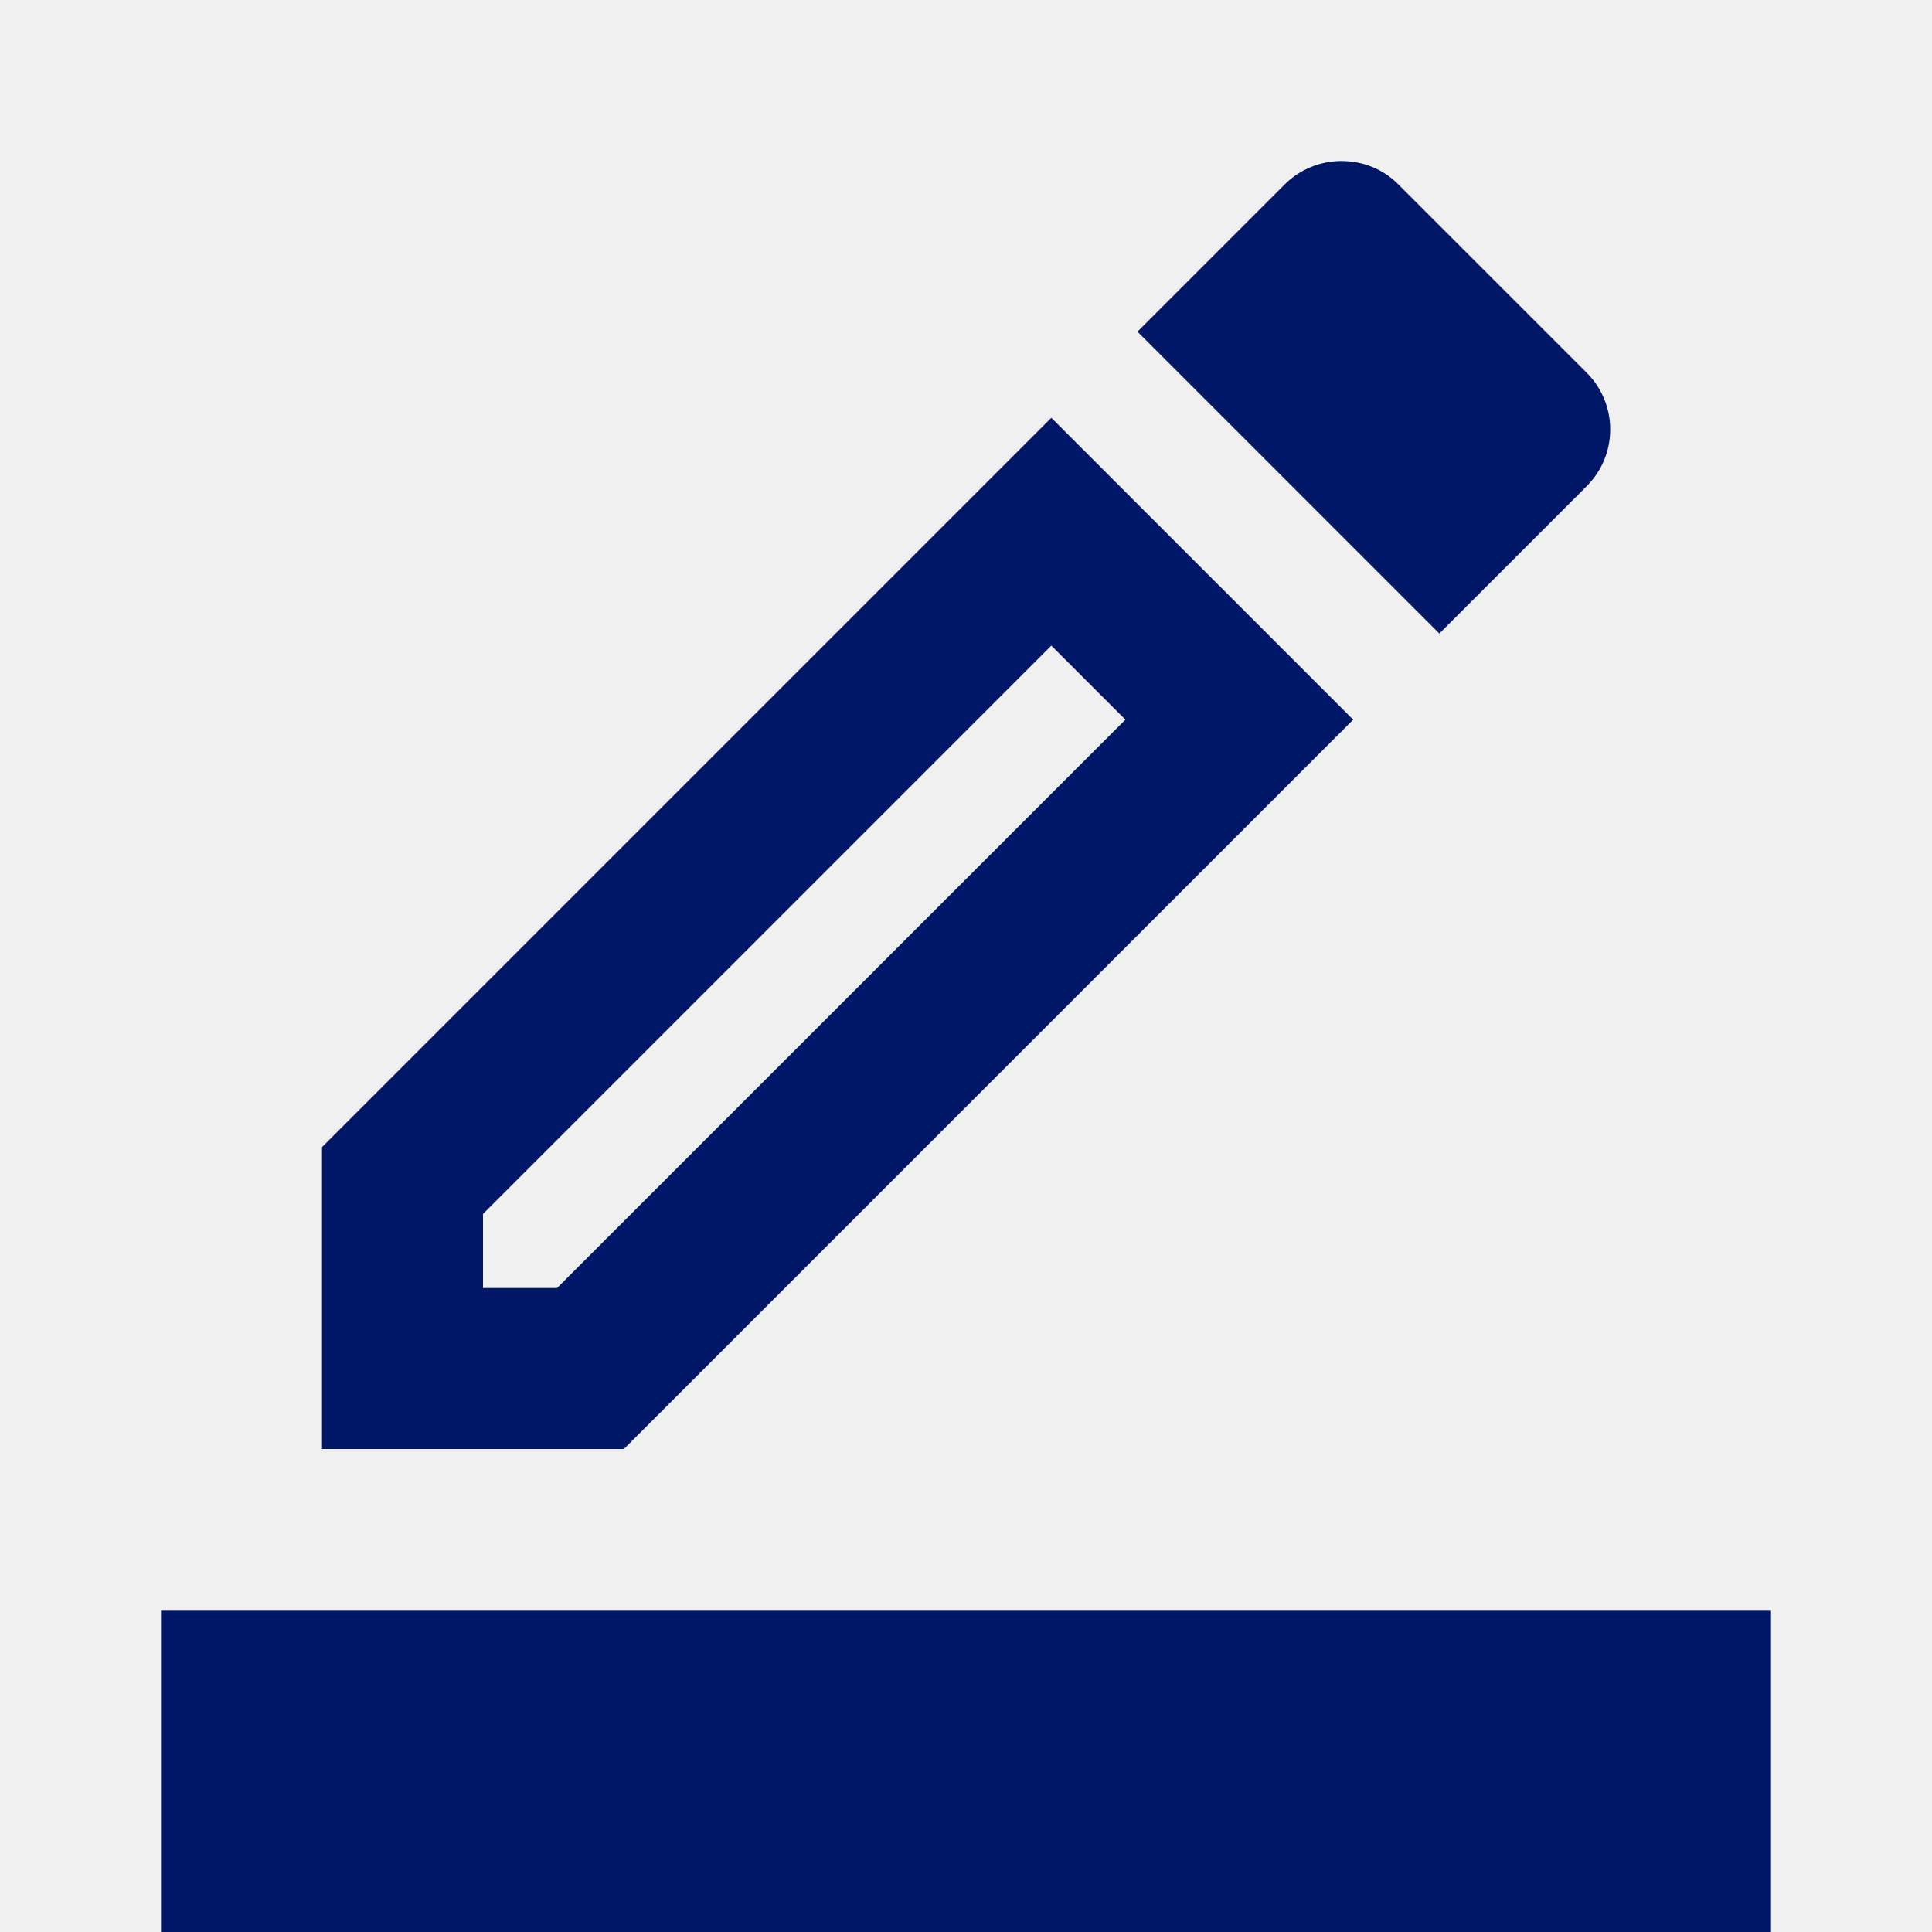
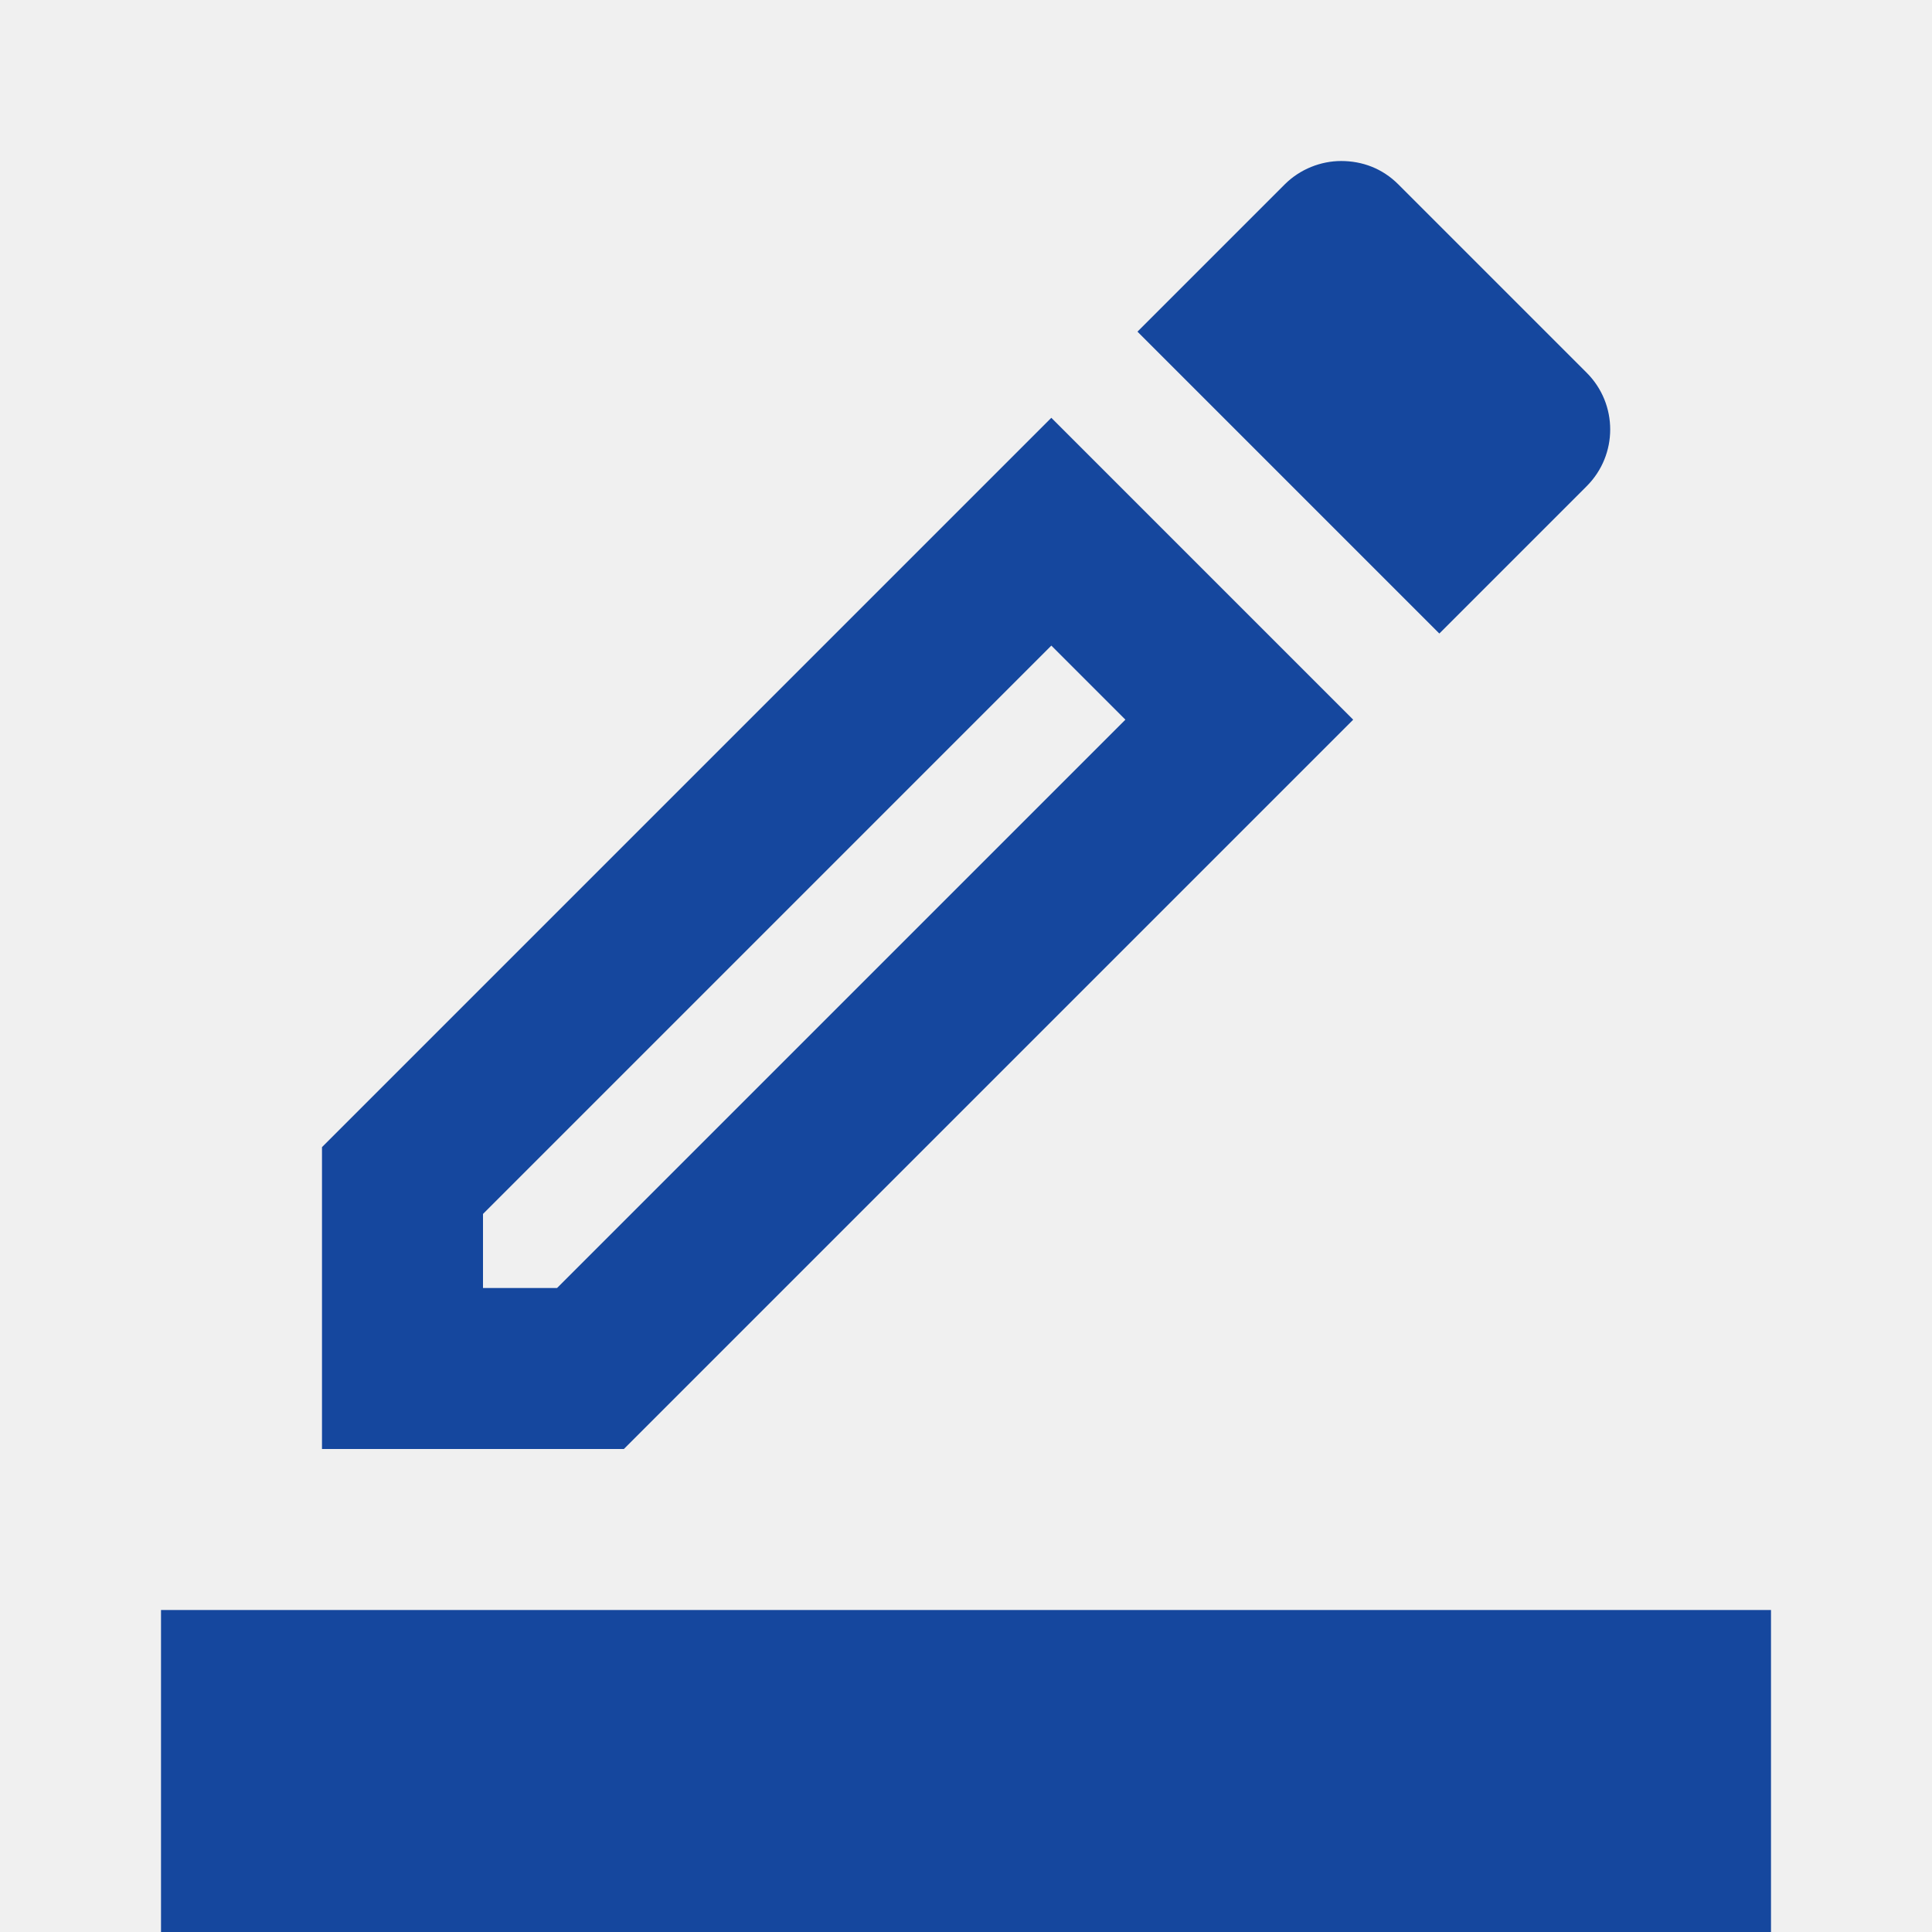
<svg xmlns="http://www.w3.org/2000/svg" width="80" height="80" viewBox="0 0 80 80" fill="none">
  <g clip-path="url(#clip0)">
-     <path d="M56.033 29.8L43.533 17.3L13.333 47.5V60H25.833L56.033 29.8ZM20 53.333V50.267L43.533 26.733L46.6 29.8L23.067 53.333H20Z" fill="#001768" />
-     <path d="M65.7 20.133C67 18.833 67 16.733 65.7 15.433L57.9 7.633C57.233 6.967 56.4 6.667 55.533 6.667C54.7 6.667 53.833 7 53.2 7.633L47.1 13.733L59.6 26.233L65.7 20.133Z" fill="#001768" />
-     <path d="M73.333 66.667H6.667V80H73.333V66.667Z" fill="#001768" />
+     <path d="M56.033 29.8L43.533 17.3L13.333 47.5V60H25.833L56.033 29.8ZM20 53.333V50.267L43.533 26.733L46.6 29.8L23.067 53.333H20Z" fill="#15479E" />
+     <path d="M65.7 20.133C67 18.833 67 16.733 65.7 15.433L57.9 7.633C57.233 6.967 56.4 6.667 55.533 6.667C54.7 6.667 53.833 7 53.2 7.633L47.1 13.733L59.6 26.233L65.7 20.133Z" fill="#15479E" />
+     <path d="M73.333 66.667H6.667V80H73.333V66.667Z" fill="#15479E" />
  </g>
  <defs>
    <clipPath id="clip0">
      <rect width="80" height="80" fill="white" />
    </clipPath>
  </defs>
</svg>
